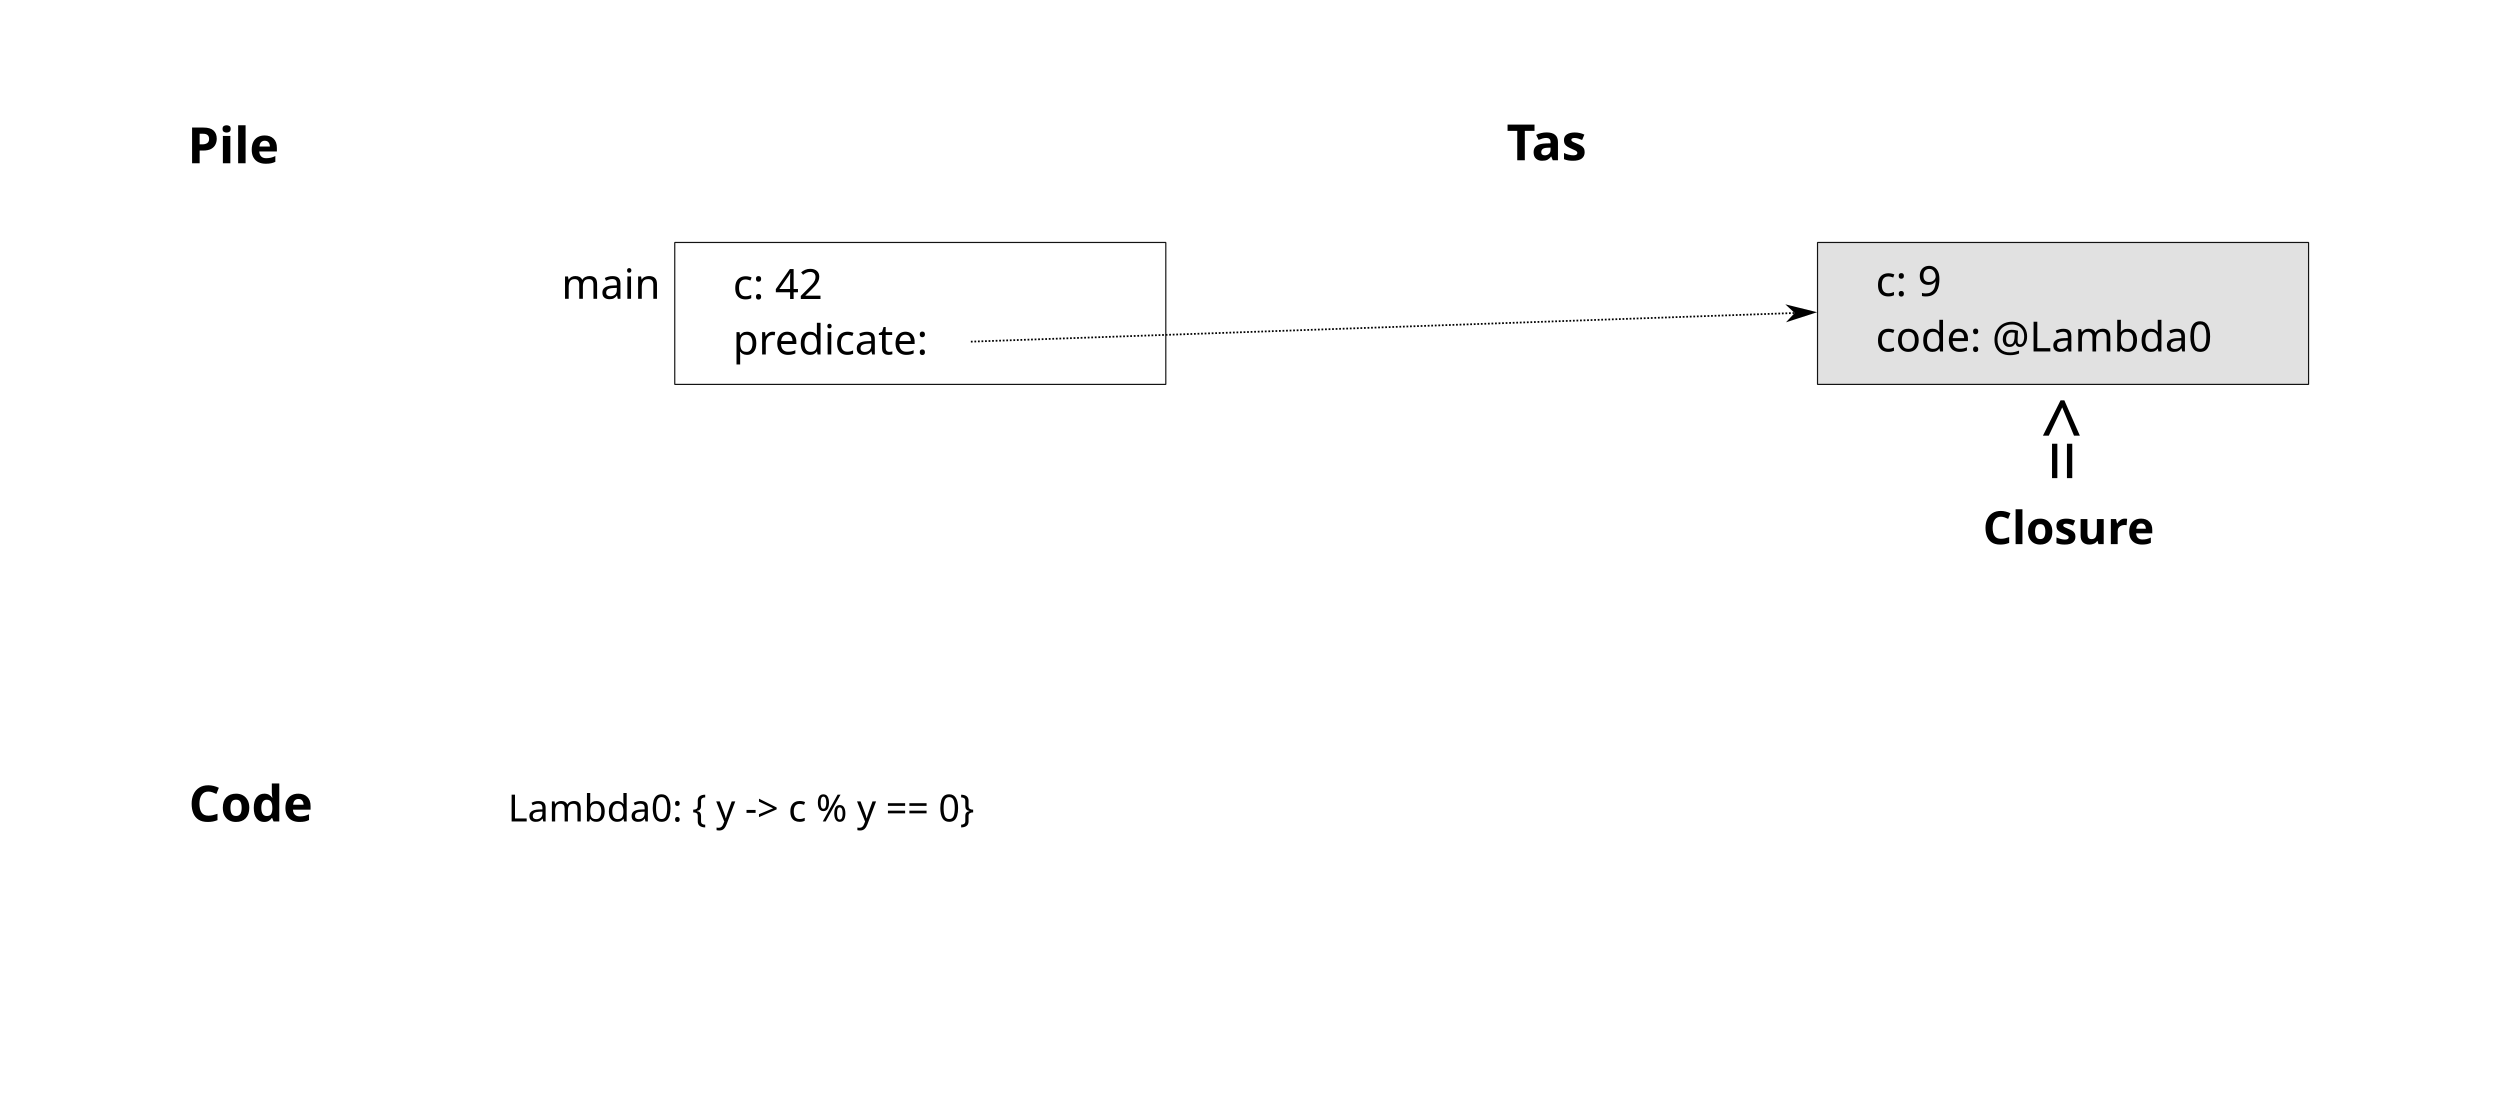
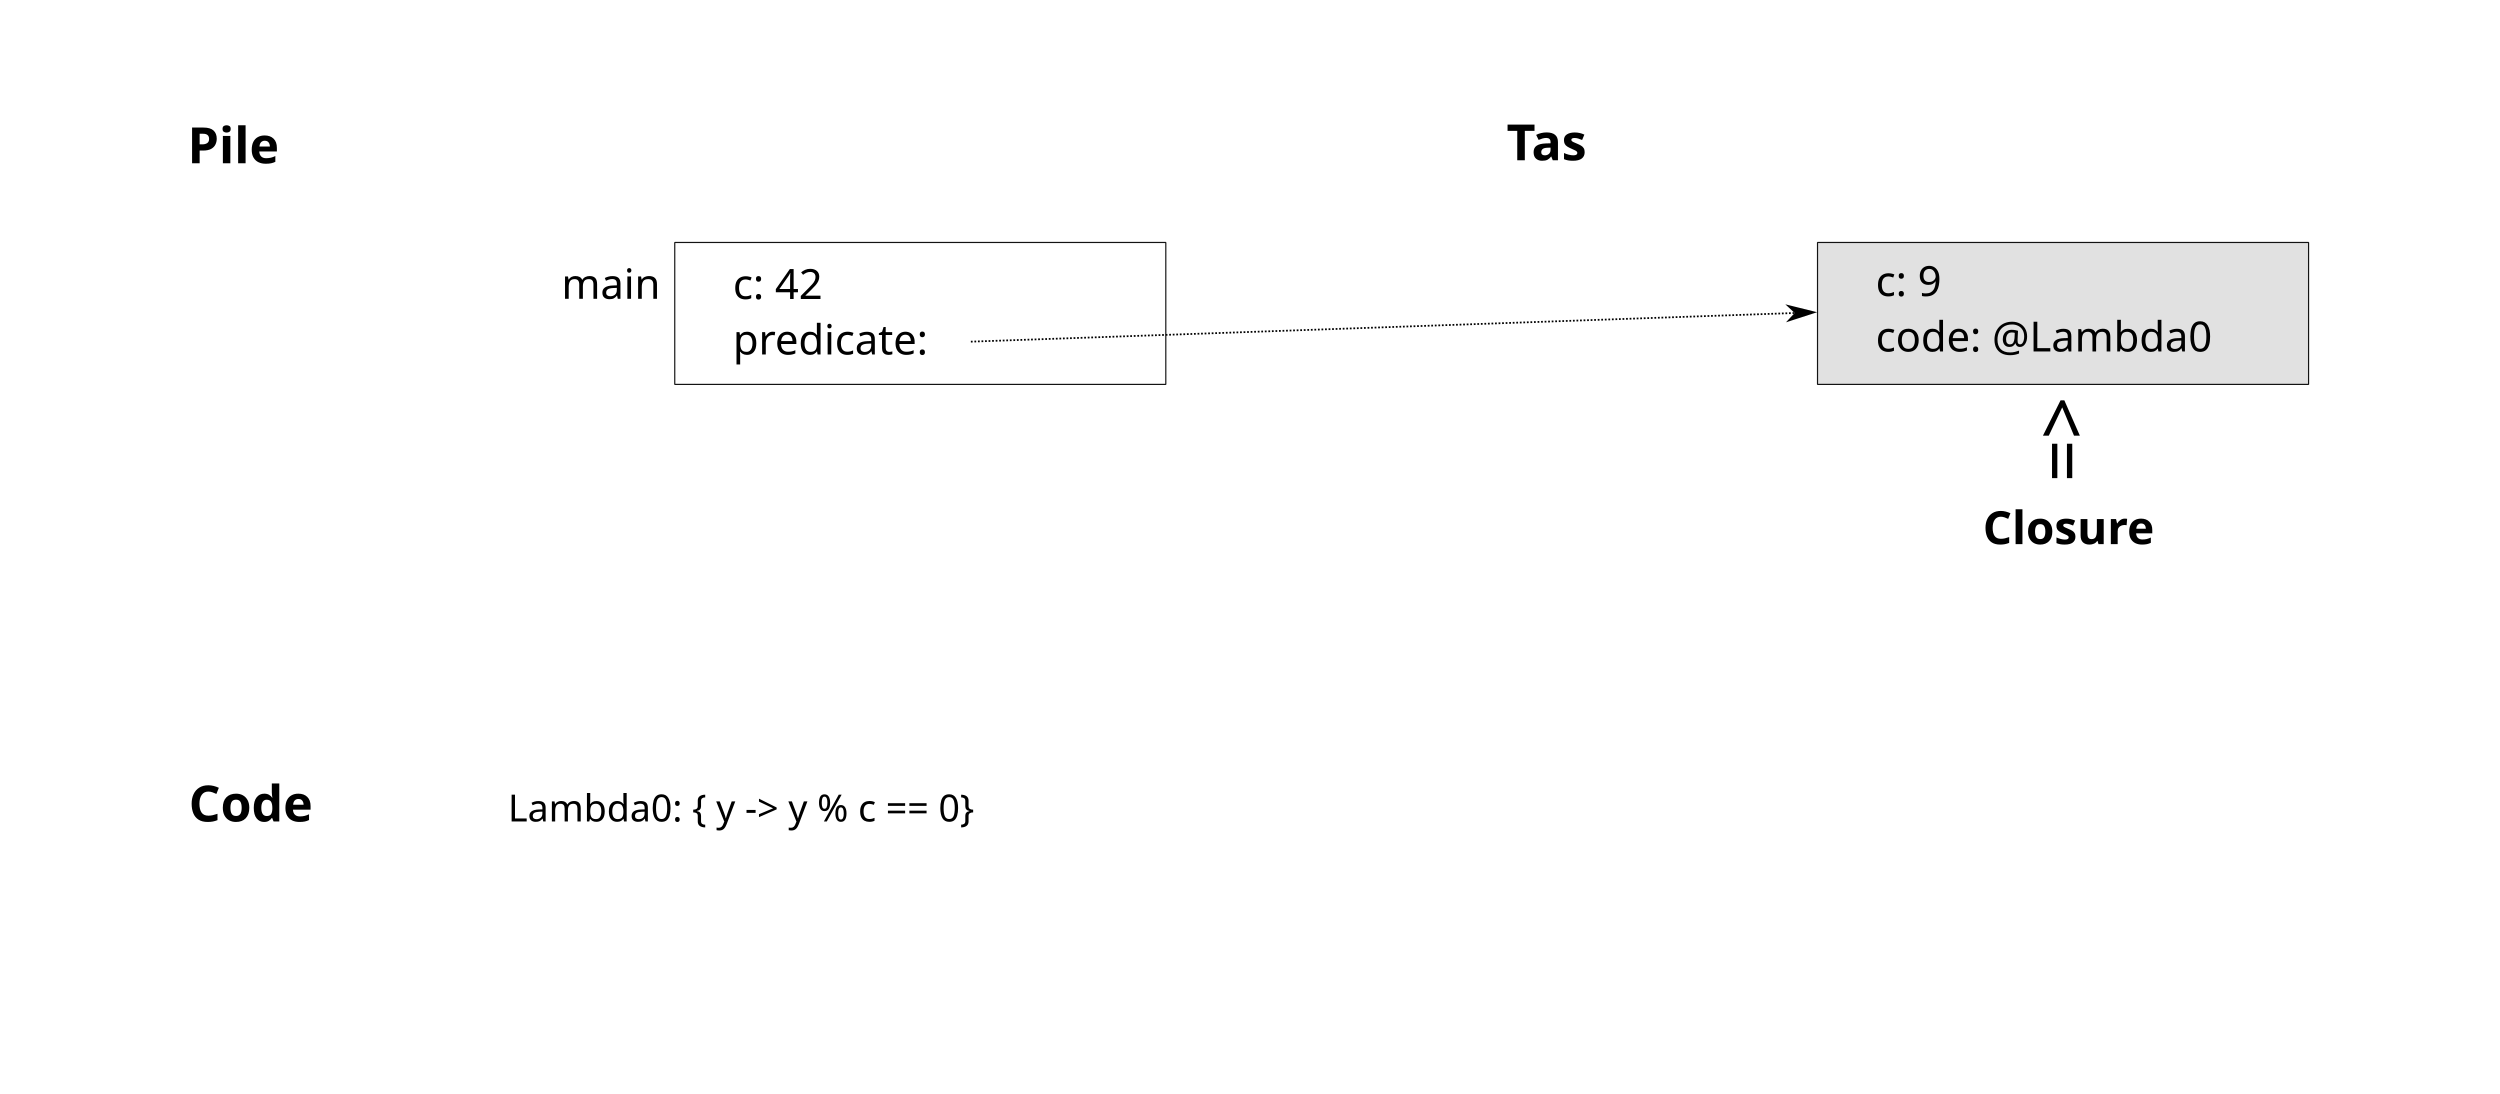
<svg xmlns="http://www.w3.org/2000/svg" width="1600" height="700" viewBox="0 0 1600 700" version="1.1" id="svg5">
  <defs id="defs5">
    <marker style="overflow:visible;" id="Arrow1Lend" refX="0.0" refY="0.0" orient="auto">
      <path transform="scale(0.8) rotate(180) translate(12.5,0)" style="fill-rule:evenodd;fill:context-stroke;stroke:context-stroke;stroke-width:1.0pt;" d="M 0.0,0.0 L 5.0,-5.0 L -12.5,0.0 L 5.0,5.0 L 0.0,0.0 z " id="path1288" />
    </marker>
    <rect x="260" y="570" width="310" height="50" id="rect3666" />
  </defs>
  <style id="style2">
        @font-face {
            font-family: 'Iosevka';
            font-display: swap;
            font-weight: 400;
            font-stretch: normal;
            font-style: normal;
            src: url('/dist/theme/fonts/Iosevka/WOFF2/Iosevka-Regular.woff2') format('woff2');
        }

        @font-face {
            font-family: 'Iosevka';
            font-display: swap;
            font-weight: 400;
            font-stretch: normal;
            font-style: italic;
            src: url('/dist/theme/fonts/Iosevka/WOFF2/Iosevka-Italic.woff2') format('woff2');
        }

        @font-face {
            font-family: 'Iosevka';
            font-display: swap;
            font-weight: 700;
            font-stretch: normal;
            font-style: normal;
            src: url('/dist/theme/fonts/Iosevka/WOFF2/Iosevka-Bold.woff2') format('woff2');
        }

        @font-face {
            font-family: 'Iosevka';
            font-display: swap;
            font-weight: 700;
            font-stretch: normal;
            font-style: italic;
            src: url('/dist/theme/fonts/Iosevka/WOFF2/Iosevka-BoldItalic.woff2') format('woff2');
        }
    </style>
  <text xml:space="preserve" style="font-style:normal;font-variant:normal;font-weight:bold;font-stretch:normal;font-size:32px;line-height:1.25;font-family:Iosevka;-inkscape-font-specification:'Iosevka, Bold';font-variant-ligatures:normal;font-variant-caps:normal;font-variant-numeric:normal;font-variant-east-asian:normal" x="964.201" y="102.578" id="text5354-7">
    <tspan id="tspan5352-7" x="964.201" y="102.578">Tas</tspan>
  </text>
  <rect style="display:inline;fill:#000000;fill-opacity:0.121;stroke:#131313;stroke-width:0.756;stroke-linejoin:bevel;stroke-miterlimit:4;stroke-dasharray:none;stroke-dashoffset:0;stroke-opacity:1" id="rect1415-7-88-4" width="314.271" height="90.819" x="1163.213" y="155.187" />
  <text xml:space="preserve" style="font-style:normal;font-variant:normal;font-weight:normal;font-stretch:normal;font-size:26.667px;line-height:1.25;font-family:Iosevka;-inkscape-font-specification:'Iosevka, Normal';font-variant-ligatures:normal;font-variant-caps:normal;font-variant-numeric:normal;font-variant-east-asian:normal;text-align:start;letter-spacing:0px;word-spacing:0px;writing-mode:lr-tb;text-anchor:start;display:inline;fill:#000000;fill-opacity:1;stroke:none" x="1200.461" y="189.454" id="text847-7-9-3">
    <tspan id="tspan845-54-7-0" x="1200.461" y="189.454">c: 9</tspan>
  </text>
  <text xml:space="preserve" style="font-style:normal;font-variant:normal;font-weight:normal;font-stretch:normal;font-size:26.667px;line-height:1.25;font-family:Iosevka;-inkscape-font-specification:'Iosevka, Normal';font-variant-ligatures:normal;font-variant-caps:normal;font-variant-numeric:normal;font-variant-east-asian:normal;text-align:start;letter-spacing:0px;word-spacing:0px;writing-mode:lr-tb;text-anchor:start;display:inline;fill:#000000;fill-opacity:1;stroke:none" x="1200.461" y="224.954" id="text847-7-9-9-3">
    <tspan id="tspan845-54-7-1-0" x="1200.461" y="224.954">code: @Lambda0</tspan>
  </text>
  <path style="fill:none;stroke:#000000;stroke-width:1.134;stroke-linecap:butt;stroke-linejoin:miter;stroke-miterlimit:4;stroke-dasharray:1.134, 1.134;stroke-dashoffset:0;stroke-opacity:1;marker-end:url(#Arrow1Lend)" d="M 621.356,218.659 1160.763,199.897" id="path22706" />
  <text xml:space="preserve" style="font-style:normal;font-variant:normal;font-weight:normal;font-stretch:normal;font-size:26.667px;line-height:1.25;font-family:Iosevka;-inkscape-font-specification:'Iosevka, Normal';font-variant-ligatures:normal;font-variant-caps:normal;font-variant-numeric:normal;font-variant-east-asian:normal;text-align:start;letter-spacing:0px;word-spacing:0px;writing-mode:lr-tb;text-anchor:start;display:inline;fill:#000000;fill-opacity:1;stroke:none" x="359.354" y="191.229" id="text847-0-4-0">
    <tspan x="359.354" y="191.229" id="tspan951-4">m<tspan style="font-style:normal;font-variant:normal;font-weight:normal;font-stretch:normal;font-size:26.667px;font-family:Iosevka;-inkscape-font-specification:'Iosevka, Normal';font-variant-ligatures:normal;font-variant-caps:normal;font-variant-numeric:normal;font-variant-east-asian:normal;text-align:start;writing-mode:lr-tb;text-anchor:start" id="tspan899-8">ain</tspan>
    </tspan>
  </text>
  <rect style="display:inline;fill:none;fill-opacity:1;stroke:#131313;stroke-width:0.756;stroke-linejoin:bevel;stroke-miterlimit:4;stroke-dasharray:none;stroke-dashoffset:0;stroke-opacity:1" id="rect1415-7-88" width="314.271" height="90.819" x="431.843" y="155.189" />
  <text xml:space="preserve" style="font-style:normal;font-variant:normal;font-weight:normal;font-stretch:normal;font-size:26.667px;line-height:1.25;font-family:Iosevka;-inkscape-font-specification:'Iosevka, Normal';font-variant-ligatures:normal;font-variant-caps:normal;font-variant-numeric:normal;font-variant-east-asian:normal;text-align:start;letter-spacing:0px;word-spacing:0px;writing-mode:lr-tb;text-anchor:start;display:inline;fill:#000000;fill-opacity:1;stroke:none" x="469.092" y="191.362" id="text847-7-9">
    <tspan id="tspan845-54-7" x="469.092" y="191.362">c: 42</tspan>
  </text>
  <text xml:space="preserve" style="font-style:normal;font-variant:normal;font-weight:normal;font-stretch:normal;font-size:26.667px;line-height:1.25;font-family:Iosevka;-inkscape-font-specification:'Iosevka, Normal';font-variant-ligatures:normal;font-variant-caps:normal;font-variant-numeric:normal;font-variant-east-asian:normal;text-align:start;letter-spacing:0px;word-spacing:0px;writing-mode:lr-tb;text-anchor:start;display:inline;fill:#000000;fill-opacity:1;stroke:none" x="469.092" y="226.862" id="text847-7-9-9">
    <tspan id="tspan845-54-7-1" x="469.092" y="226.862">predicate: </tspan>
  </text>
  <text xml:space="preserve" style="font-style:normal;font-variant:normal;font-weight:bold;font-stretch:normal;font-size:32px;line-height:1.25;font-family:Iosevka;-inkscape-font-specification:'Iosevka, Bold';font-variant-ligatures:normal;font-variant-caps:normal;font-variant-numeric:normal;font-variant-east-asian:normal" x="120.053" y="104.487" id="text5354">
    <tspan id="tspan5352" x="120.053" y="104.487">Pile</tspan>
  </text>
  <text xml:space="preserve" style="font-style:normal;font-variant:normal;font-weight:bold;font-stretch:normal;font-size:32px;line-height:1.25;font-family:Iosevka;-inkscape-font-specification:'Iosevka, Bold';font-variant-ligatures:normal;font-variant-caps:normal;font-variant-numeric:normal;font-variant-east-asian:normal" x="120.789" y="525.746" id="text5354-0">
    <tspan id="tspan5352-3" x="120.789" y="525.746">Code</tspan>
  </text>
  <text xml:space="preserve" style="font-size:24px;line-height:1.25;font-family:Iosevka;-inkscape-font-specification:'Iosevka, Normal'" x="325.115" y="525.746" id="text37174">
-     <tspan x="325.115" y="525.746" id="tspan45540">Lambda0: { y -&gt; c % y == 0}</tspan>
+     <tspan x="325.115" y="525.746" id="tspan45540">Lambda0: { y -&gt; y % c == 0}</tspan>
  </text>
  <text xml:space="preserve" style="font-style:normal;font-variant:normal;font-weight:bold;font-stretch:normal;font-size:29.333px;line-height:1.25;font-family:Iosevka;-inkscape-font-specification:'Iosevka, Bold';font-variant-ligatures:normal;font-variant-caps:normal;font-variant-numeric:normal;font-variant-east-asian:normal" x="1269.015" y="348.236" id="text6118">
    <tspan id="tspan6116" x="1269.015" y="348.236">Closure</tspan>
  </text>
  <text xml:space="preserve" style="font-size:48px;line-height:1.25;font-family:Iosevka;-inkscape-font-specification:'Iosevka, Normal'" x="-308.677" y="1336.668" id="text42959" transform="rotate(-90)">
    <tspan id="tspan42957" x="-308.677" y="1336.668">=&gt;</tspan>
  </text>
</svg>
